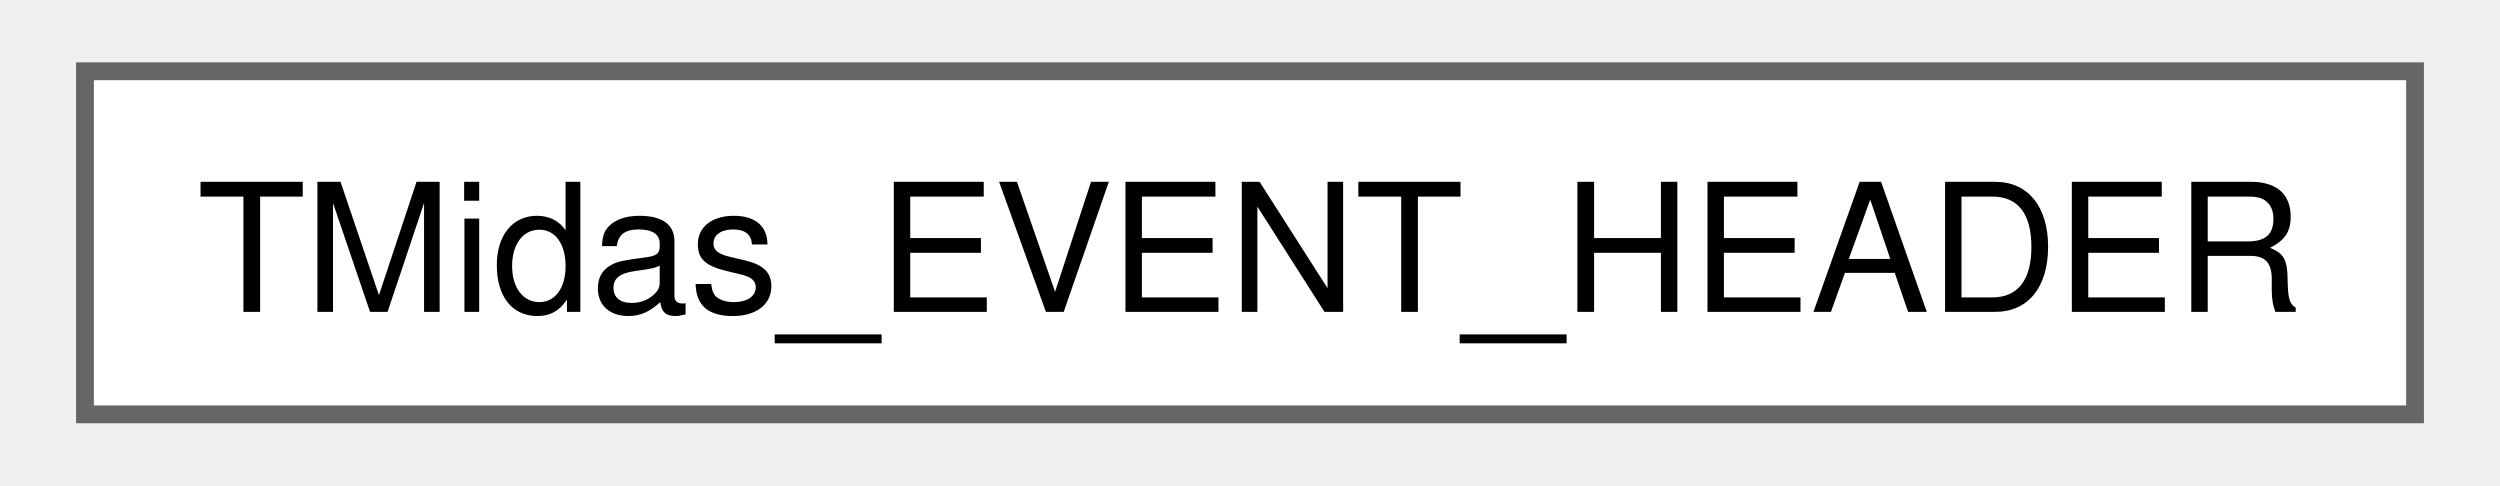
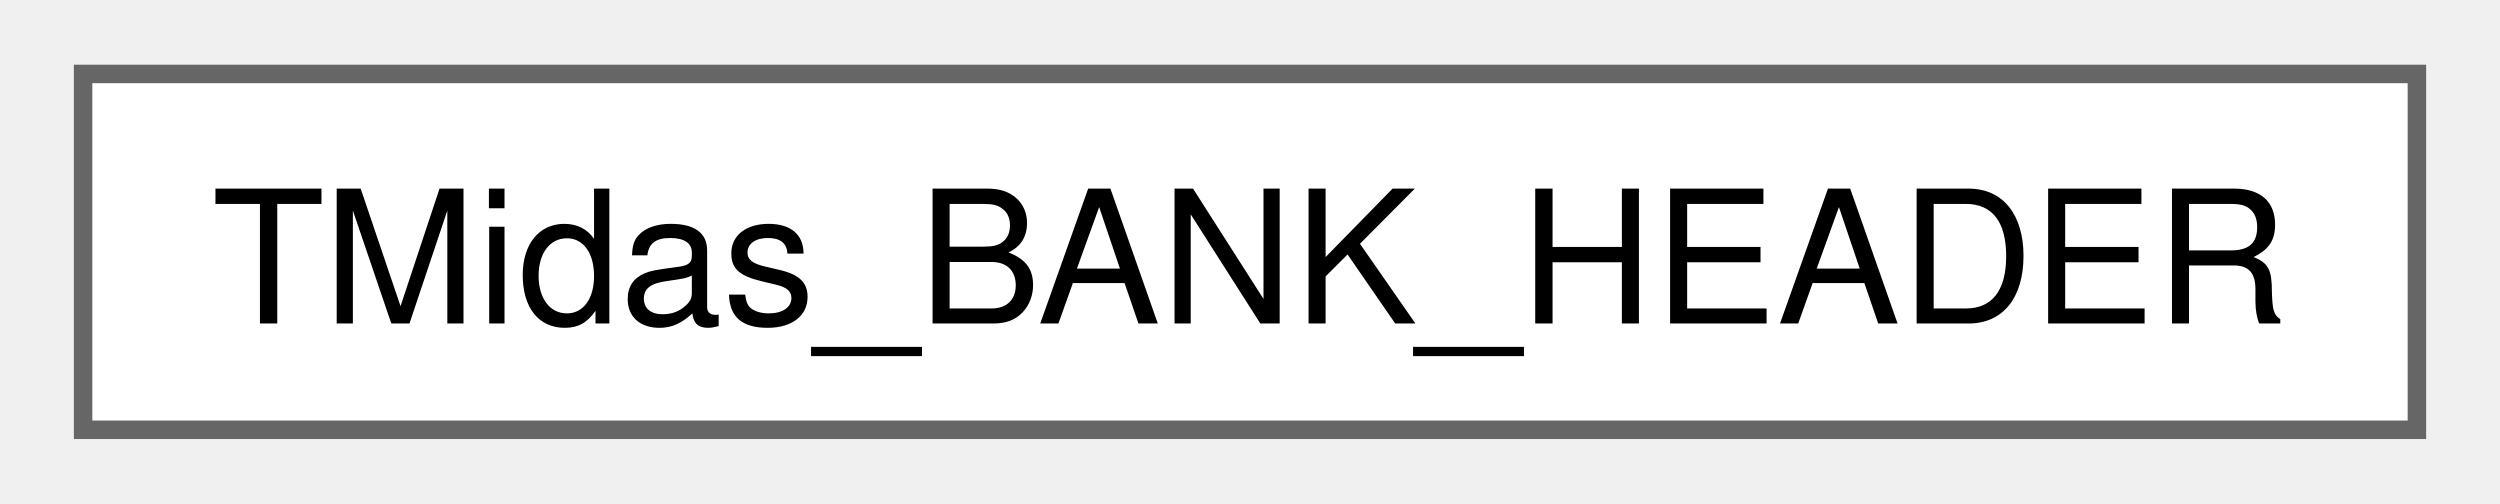
- <svg xmlns="http://www.w3.org/2000/svg" xmlns:xlink="http://www.w3.org/1999/xlink" width="139pt" height="27pt" viewBox="0.00 0.00 138.75 27.25">
+ <svg xmlns="http://www.w3.org/2000/svg" xmlns:xlink="http://www.w3.org/1999/xlink" width="134pt" height="27pt" viewBox="0.00 0.00 134.25 27.25">
  <g id="graph0" class="graph" transform="scale(1 1) rotate(0) translate(4 23.25)">
    <g id="Node000000" class="node">
      <g id="a_Node000000">
-         <a xlink:href="struct_t_midas___e_v_e_n_t___h_e_a_d_e_r.html" target="_top" xlink:title="Event header.">
-           <polygon fill="white" stroke="#666666" points="130.75,-19.25 0,-19.25 0,0 130.75,0 130.75,-19.25" />
-           <text text-anchor="middle" x="65.38" y="-5.75" font-family="Helvetica,sans-Serif" font-size="10.00">TMidas_EVENT_HEADER</text>
+         <a xlink:href="struct_t_midas___b_a_n_k___h_e_a_d_e_r.html" target="_top" xlink:title="Event header.">
+           <polygon fill="white" stroke="#666666" points="126.25,-19.25 0,-19.25 0,0 126.25,0 126.25,-19.25" />
+           <text text-anchor="middle" x="63.12" y="-5.75" font-family="Helvetica,sans-Serif" font-size="10.00">TMidas_BANK_HEADER</text>
        </a>
      </g>
    </g>
  </g>
</svg>
